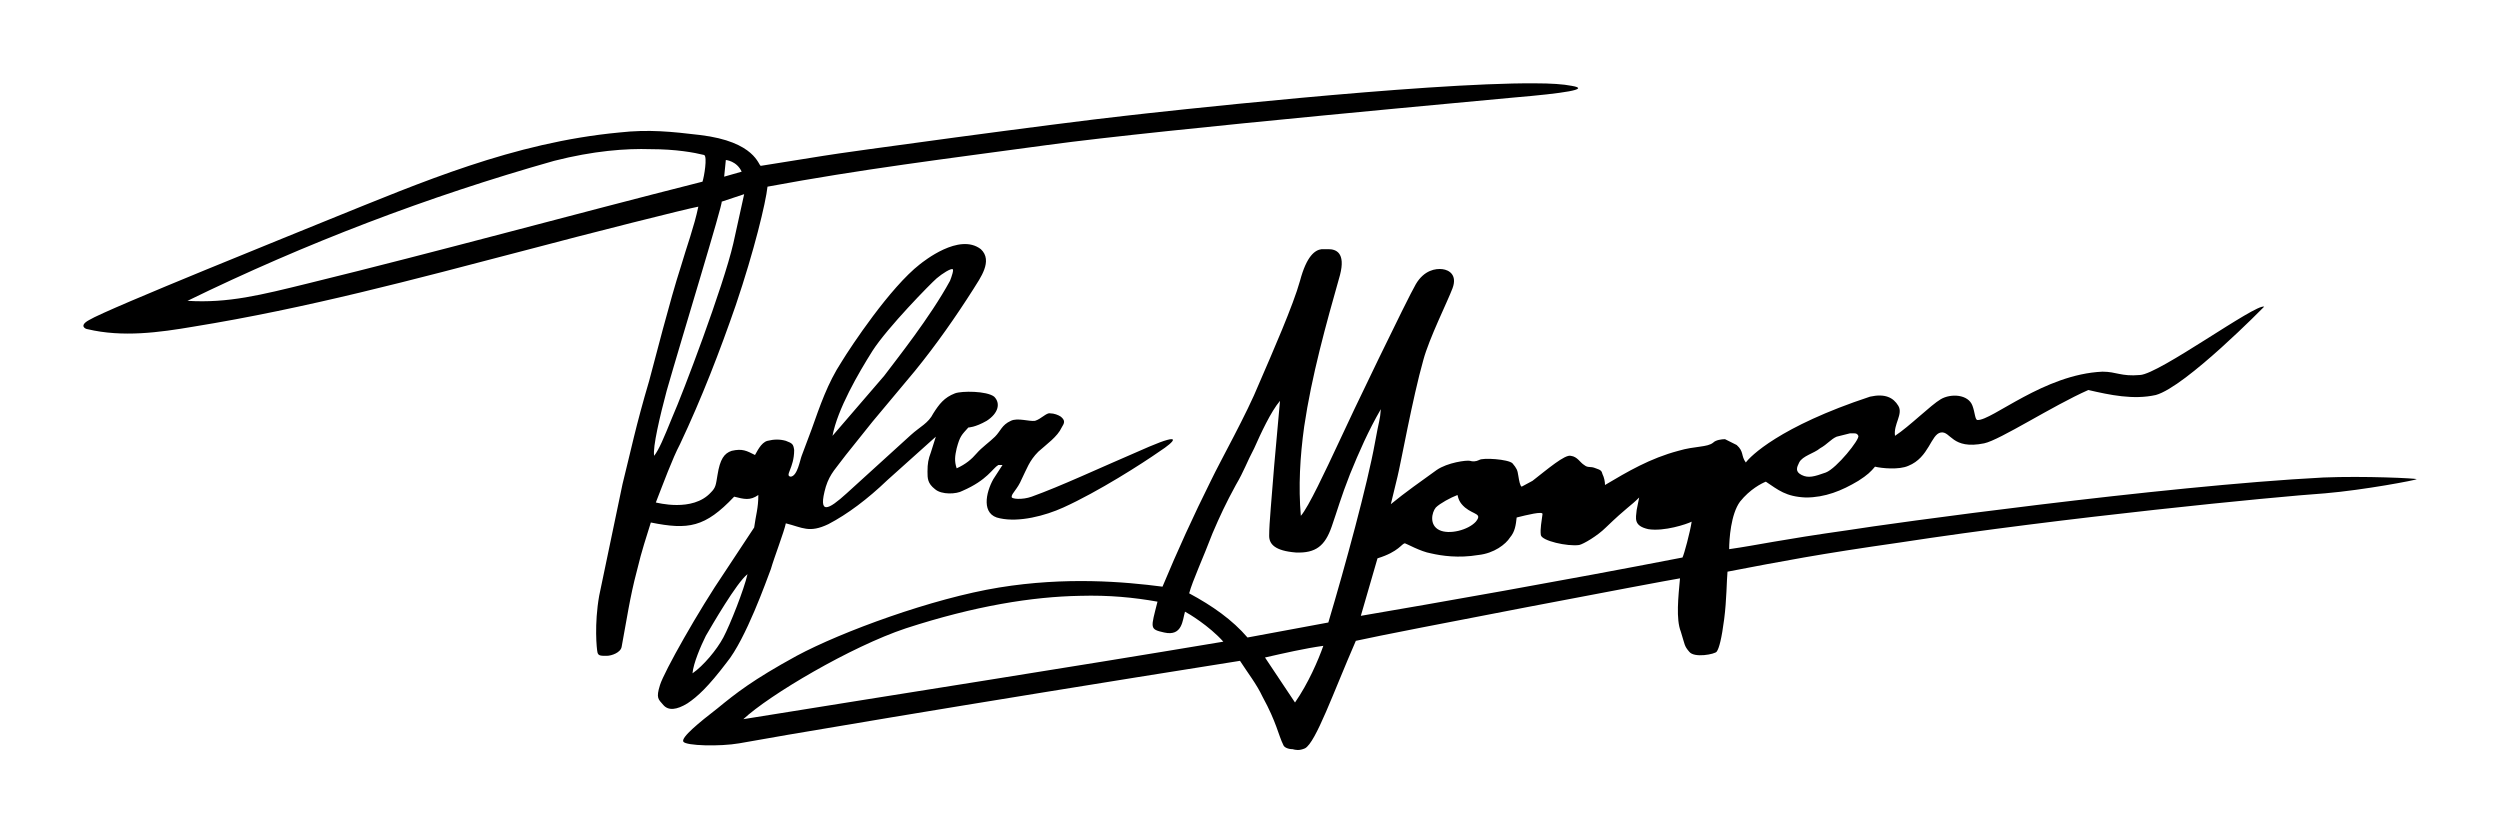
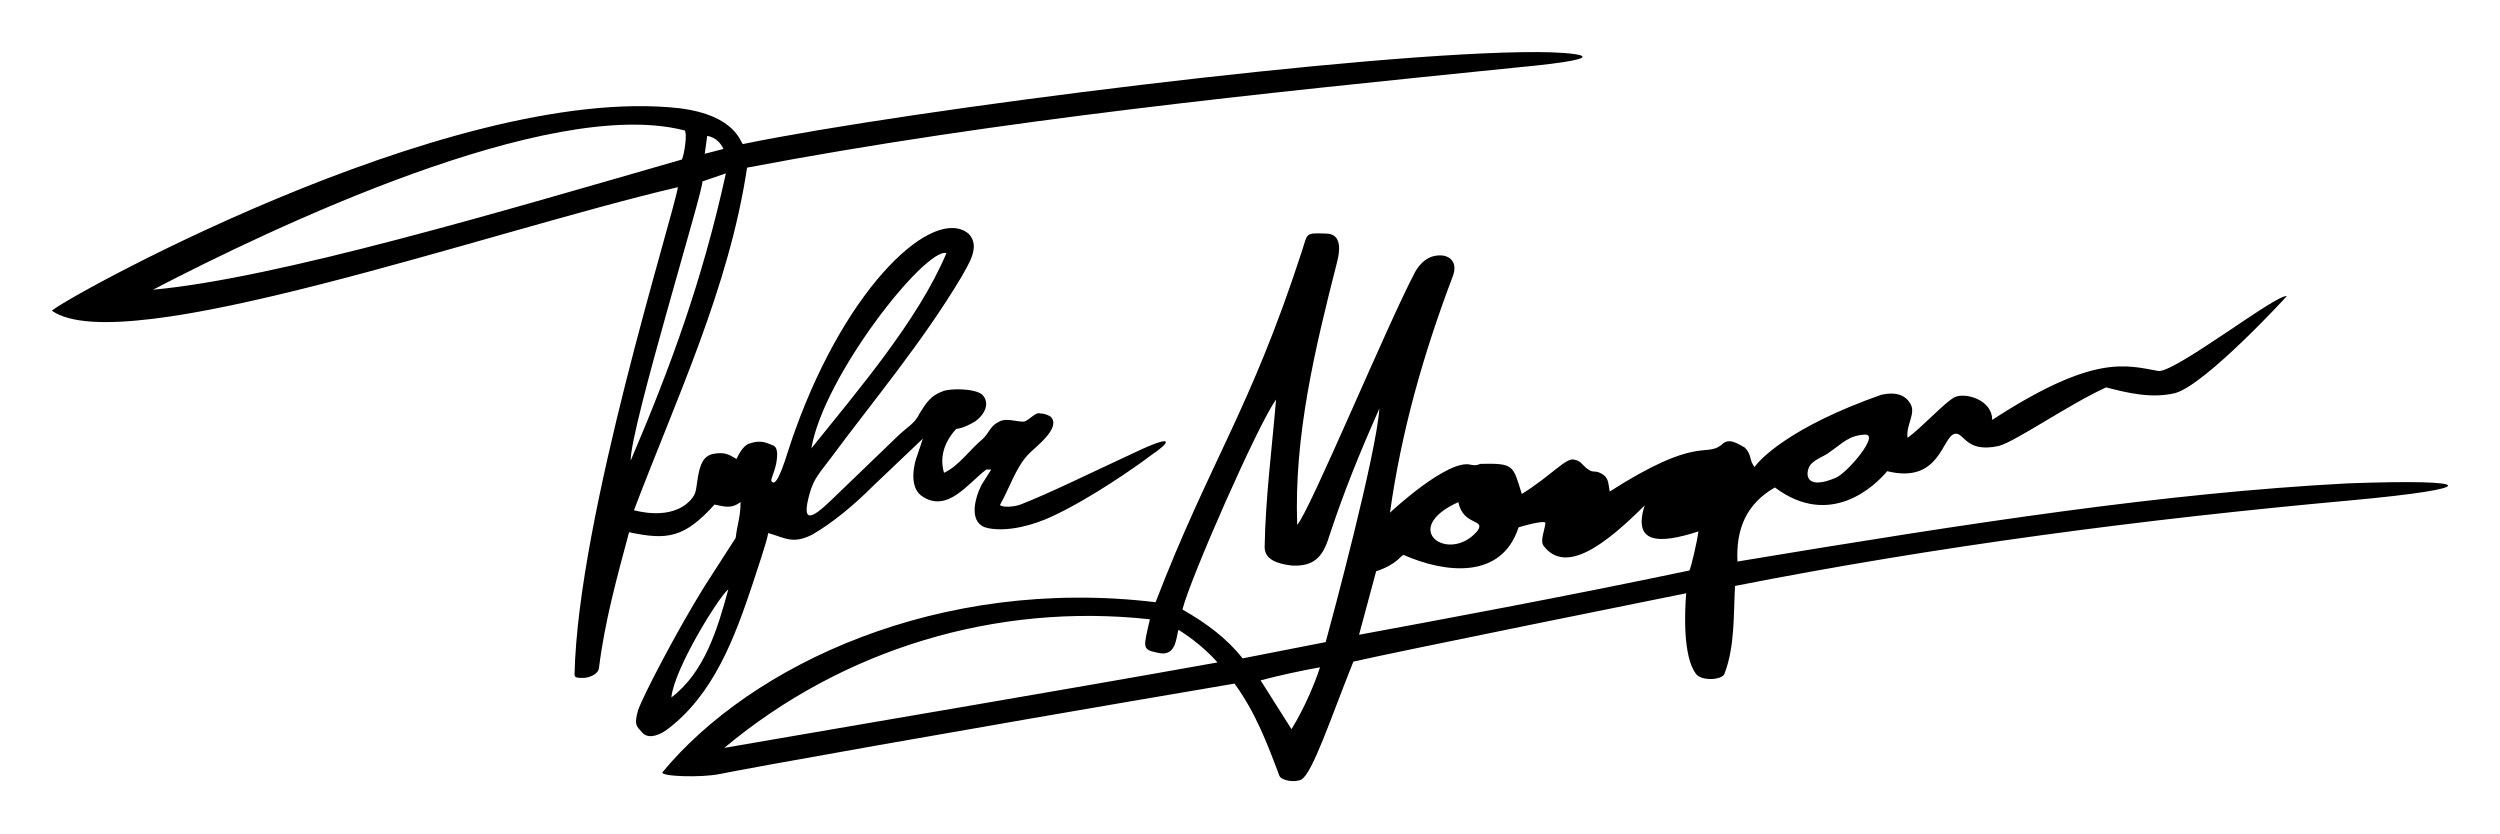
- <svg xmlns="http://www.w3.org/2000/svg" viewBox="0 0 3000 1000" width="3000" height="1000" role="img" aria-labelledby="signature-title signature-description">
-   <path fill="#000" d="M1842 100c-133-1-458 35-492 39-82 9-339 44-362 48l-75 12c-3 0-6-29-73-37-34-4-61-7-97-3-127 12-238 60-347 104-34 14-268 108-289 121-13 7-4 11-2 11 42 10 86 4 127-3 136-22 266-57 396-91 79-21 198-51 210-53-5 24-14 48-21 72-13 40-32 115-38 137-16 54-22 84-32 124l-28 134c-6 34-3 64-2 68s4 4 11 4c6 0 17-4 18-11 6-32 10-60 18-90 7-29 11-39 17-59 45 9 65 6 100-31 12 3 19 5 29-2 0 16-3 24-5 39l-35 53c-32 47-73 120-78 136s-2 17 4 24 16 6 29-2c12-8 25-20 47-49 23-28 48-99 53-112 4-14 16-45 18-55 20 5 28 12 51 1 23-12 47-30 71-53l58-52-6 19c-3 8-4 13-4 23 0 8 0 14 9 21 8 7 26 6 33 2 30-13 36-27 43-31h5l-11 17c-9 16-15 43 8 47 23 5 54-3 76-13 42-19 95-53 115-67 20-13 28-23-12-6-65 28-105 47-141 60-11 4-25 3-24 0 0-4 7-9 12-21 6-12 9-22 20-33 10-9 23-18 28-29 3-5 5-8-1-13-3-2-8-4-13-4-4-1-11 7-18 9-7 1-21-4-29 0-11 5-12 12-19 19-6 6-16 13-22 20s-13 13-24 18c-3-9-2-15 0-24 4-15 6-16 14-25 0 0 8 0 22-8 14-9 17-21 9-29-9-7-39-7-47-4-13 5-19 13-26 24-6 12-16 16-27 26l-77 70c-22 20-35 27-25-8 5-16 13-23 24-38l32-40 51-61c26-32 49-65 70-98 8-13 24-34 9-48-26-20-69 15-73 18-36 28-83 99-94 117-17 26-26 53-36 81l-12 32c-2 5-5 24-13 25-8-1 4-10 4-32-1-7-2-8-10-11-7-2-14-2-22 0s-13 14-15 17c-10-5-15-8-28-5-9 3-14 10-17 29-2 12-2 15-8 21-22 24-65 12-66 12 9-23 20-53 29-70 26-55 48-112 67-167 22-65 36-123 38-142 113-21 211-33 336-50 139-19 552-56 560-57 59-5 93-10 69-14-10-2-25-3-44-3zM781 179c30 0 52 4 64 7 4 2 0 26-2 32-158 40-314 83-473 122-57 14-96 24-145 21a2639 2639 0 0 1 440-168c47-12 86-15 116-14zm90 13s13 1 19 14l-21 6zm22 41-13 59c-12 52-61 181-73 208-11 27-16 39-22 47-2-10 7-48 15-78 18-63 68-226 66-227l27-9zm693 66c-8 1-18 8-26 38-8 29-33 86-49 123-15 37-46 92-58 117a2071 2071 0 0 0-58 127c-46-6-116-12-196 1s-189 53-243 82c-53 29-73 45-95 63-22 17-44 35-41 40s44 6 67 2c32-6 254-44 601-99 9 14 20 28 27 43 17 31 19 46 25 58 1 3 6 5 11 5 4 1 8 2 15-1 13-7 34-67 61-129 49-11 370-72 389-75-2 22-5 49 1 64 5 16 4 17 10 24 6 8 31 3 33 0 3-4 6-16 9-39s3-47 4-57c68-13 109-21 207-35 195-30 451-55 510-59 47-4 110-16 110-17s-63-4-112-2c-193 10-526 56-569 63-85 12-109 18-144 23 0-12 2-42 13-57 12-15 26-22 31-24 15 10 24 18 48 19 23 0 43-8 63-20 11-7 15-11 20-17 8 2 29 4 40-1 25-10 27-38 39-40s13 21 52 13c19-4 82-45 125-64 26 6 54 12 81 6 36-10 130-106 130-106-10-4-126 81-149 82-23 2-28-4-45-4-70 3-133 59-150 58-3 0-3-9-6-17-5-14-26-15-38-8s-38 33-55 44c-2-14 10-26 4-36s-16-15-34-11c-109 36-144 72-149 79-6-8-2-13-11-21l-14-7c-4 0-11 1-14 4-7 6-22 4-42 10-34 9-61 25-88 41 0-4-1-9-3-13-1-4-2-5-8-7-7-3-9 0-14-4-5-3-8-10-16-11-7-2-28 16-46 30l-13 7c-2-1-3-7-4-13-1-7-2-9-7-15-5-5-36-7-40-4-4 2-8 2-11 1-4-1-27 2-40 11-18 13-38 27-55 41l8-33c4-16 18-94 31-140 7-26 29-70 35-86s-4-22-12-23-22 1-32 18-78 158-93 191c-15 32-36 77-45 87-3-35-1-71 4-107 9-61 26-122 43-182 7-27-5-31-14-31h-8zm-443 24c2 0-1 9-3 14-24 44-64 94-79 114l-62 72c6-32 31-75 48-102 18-28 70-81 77-87s17-12 19-11zm393 158-7 78c-3 40-6 68-6 84 0 10 7 18 32 20 24 1 35-8 43-31 7-20 11-35 22-63 11-27 22-52 37-78-1 14-2 12-7 40-9 50-36 149-56 216l-97 18c-18-21-42-38-70-53 4-15 17-43 28-72 9-21 16-36 28-58 10-17 13-27 22-44 8-18 20-44 31-57zm684 39h5c3 0 4 1 5 3 2 4-26 39-39 44-14 5-21 7-29 3s-6-9-3-15c4-8 18-11 25-17 9-5 13-11 20-14l16-4zm-471 74c1 4 2 9 9 15 11 9 21 7 13 17-9 10-32 16-44 10s-9-21-4-27c5-5 18-12 26-15zm218 3-3 15c-1 10-4 19 14 23 19 3 46-6 52-9-2 13-9 39-11 43-144 28-298 55-386 70l20-69c26-8 29-18 33-18 1 0 19 10 31 12 13 3 33 6 57 2 19-2 33-13 38-21 6-7 7-15 8-24 12-3 32-8 31-4-1 8-3 18-2 25s32 14 46 12c5-1 22-11 32-21 26-25 29-25 40-36zM897 689c-4 18-21 61-29 76s-24 34-37 43c1-12 10-33 16-45 7-12 37-64 50-74zm399 26c35-1 65 2 93 7-8 32-10 33 8 37 22 5 22-15 25-25 4 2 29 17 46 36-191 32-384 62-576 93 31-29 129-87 195-109 83-27 152-38 209-39zm292 60c-6 17-18 45-34 68l-36-54c22-5 48-11 70-14z" />
+ <svg xmlns="http://www.w3.org/2000/svg" viewBox="0 0 3072 1024" width="3072" height="1024" role="img" aria-labelledby="signature-title signature-description">
+   <path id="fg" fill="#000" d="M1890 64c-204-1-773 71-977 113-3 0-7-35-78-44C549 101 59 378 64 382c88 61 534-97 769-152-6 37-123 405-127 599 0 4 4 4 11 4 6 0 18-4 19-12 7-57 22-111 37-167 47 10 68 7 105-34 14 3 21 5 32-3 0 18-4 27-6 44l-38 59c-33 53-76 135-82 153-5 18-2 19 5 27 6 7 17 6 30-3 58-43 84-114 106-180 5-16 17-50 19-62 21 6 30 14 54 2 24-14 49-34 75-60l61-58-7 21c-3 7-11 37 5 49 32 23 58-16 80-32h6l-12 19c-9 18-16 48 8 53 25 5 57-4 80-15 45-21 100-59 121-75 21-14 30-26-12-7-69 32-111 53-149 68-11 4-26 3-25 0 11-19 19-45 34-61 8-9 42-33 28-47-3-2-8-4-13-4-5-2-12 7-19 10-8 1-22-5-31 0-11 5-12 13-20 21-17 14-29 33-48 42-3-10-6-31 15-54 0 0 8 0 23-9 14-10 18-24 9-33-9-8-41-8-49-4-14 5-20 14-28 27-6 13-16 17-28 29l-81 78c-23 22-37 30-26-9 5-18 13-26 25-42 55-74 113-143 161-223 8-15 25-38 9-54-42-34-148 61-213 242-8 21-18 61-26 64-9-1 4-12 4-36-1-8-2-9-11-12-7-3-14-3-23 0-8 2-14 15-16 19-10-6-15-9-30-6-10 3-15 11-18 32-2 14-2 17-8 24-24 27-69 13-70 13 52-137 117-274 139-421 311-59 630-91 945-123 139-13 67-19 27-19zM841 160c4 3 0 29-3 36-219 63-497 146-650 160 146-76 486-238 652-196zm28 7s13 1 20 16l-23 6zm23 46c-29 132-68 238-117 353-1-39 92-341 88-343zm708 95c-64 197-113 258-180 432-266-32-497 77-606 209-3 5 47 7 71 2 34-7 267-49 632-111 26 36 40 73 55 113 2 6 18 9 27 5 14-8 36-75 64-145 52-12 389-80 409-84-2 24-4 78 12 99 6 9 32 8 35 0 13-34 11-72 13-108 249-49 502-82 755-105 164-15 160-27-3-21-224 12-454 47-749 96-2-40 11-71 46-91 68 51 123-2 138-20 65 16 67-42 83-46 12-2 13 24 54 15 20-5 86-51 132-72 27 7 56 14 85 7 38-11 137-119 137-119-11-4-133 91-157 92-40-7-79-22-205 60 0-25-33-34-46-28-12 6-40 37-58 50-2-16 10-29 4-41-6-11-17-16-36-12-114 40-151 81-156 89-7-9-3-15-12-24-9-5-20-13-29-3-20 15-29-12-137 57-2-11-1-18-12-23-7-3-9 0-14-4-6-3-9-11-17-12-10-4-28 19-65 42-11-35-9-38-51-37-4 2-8 2-12 1-28-7-97 57-99 59 14-100 41-195 77-290 7-18-4-25-12-26-9-1-23 1-34 20-34 64-129 293-145 311-4-110 22-217 49-323 8-31-5-35-14-35-26-1-22 0-29 21zm-437 3c-35 83-110 170-166 240 15-89 140-247 166-240zm405 180c-5 60-13 121-14 181 0 11 7 20 34 23 25 1 37-9 45-35 18-55 38-104 62-158-4 57-58 258-66 287l-102 20c-19-24-44-43-74-60 9-37 93-228 115-258zm724 43c18 0-22 47-36 53-35 15-38-2-33-13 4-9 19-13 26-19 16-11 23-20 43-21zm-500 83c6 30 35 20 23 36-35 40-96-3-23-36zm229 4c-15 47 17 48 66 32-2 15-9 44-11 48-152 32-314 62-406 79l21-78c27-9 30-20 34-20 50 22 120 31 141-34 13-4 34-9 33-5-1 9-7 22-2 28 27 35 75-1 124-50zM895 724c-13 48-29 102-70 133 3-34 57-122 70-133zm518 37c-8 35-10 37 9 41 23 6 23-17 26-28 4 2 30 19 48 40-201 36-404 70-606 105a697 697 0 0 1 523-158zm209 59c-6 19-19 50-35 76l-38-60c23-6 50-12 73-16z" />
</svg>
